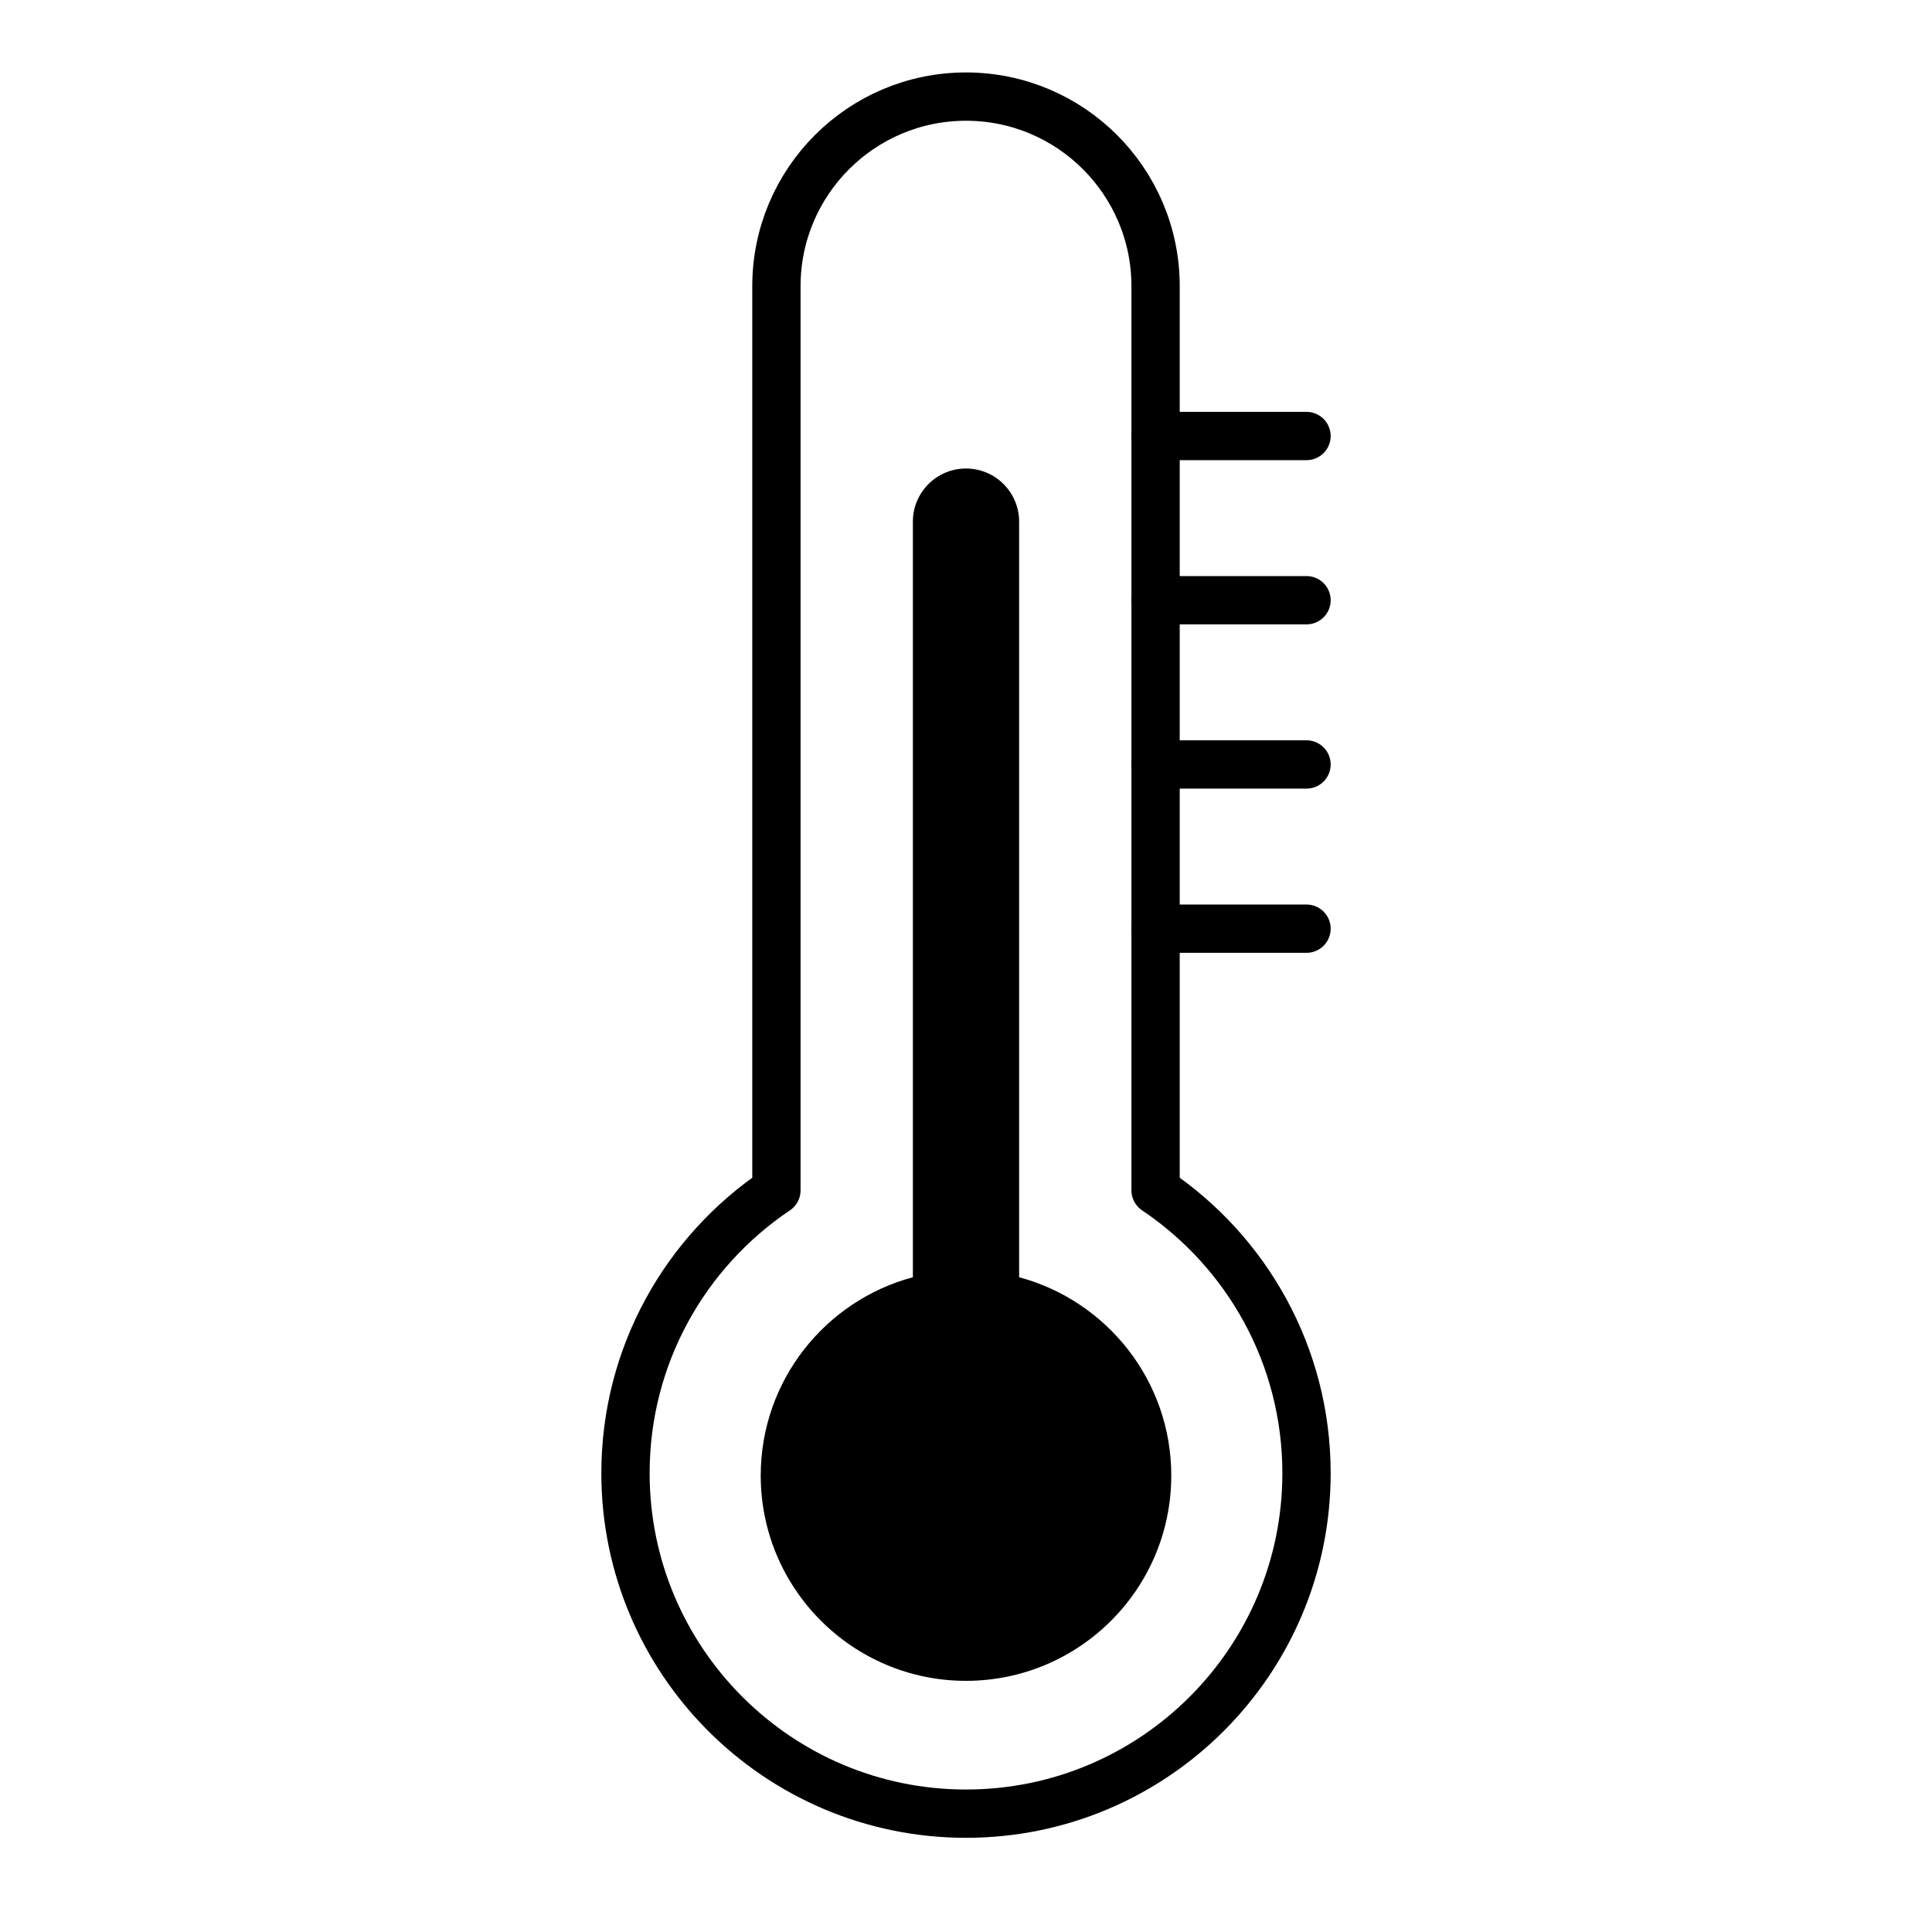
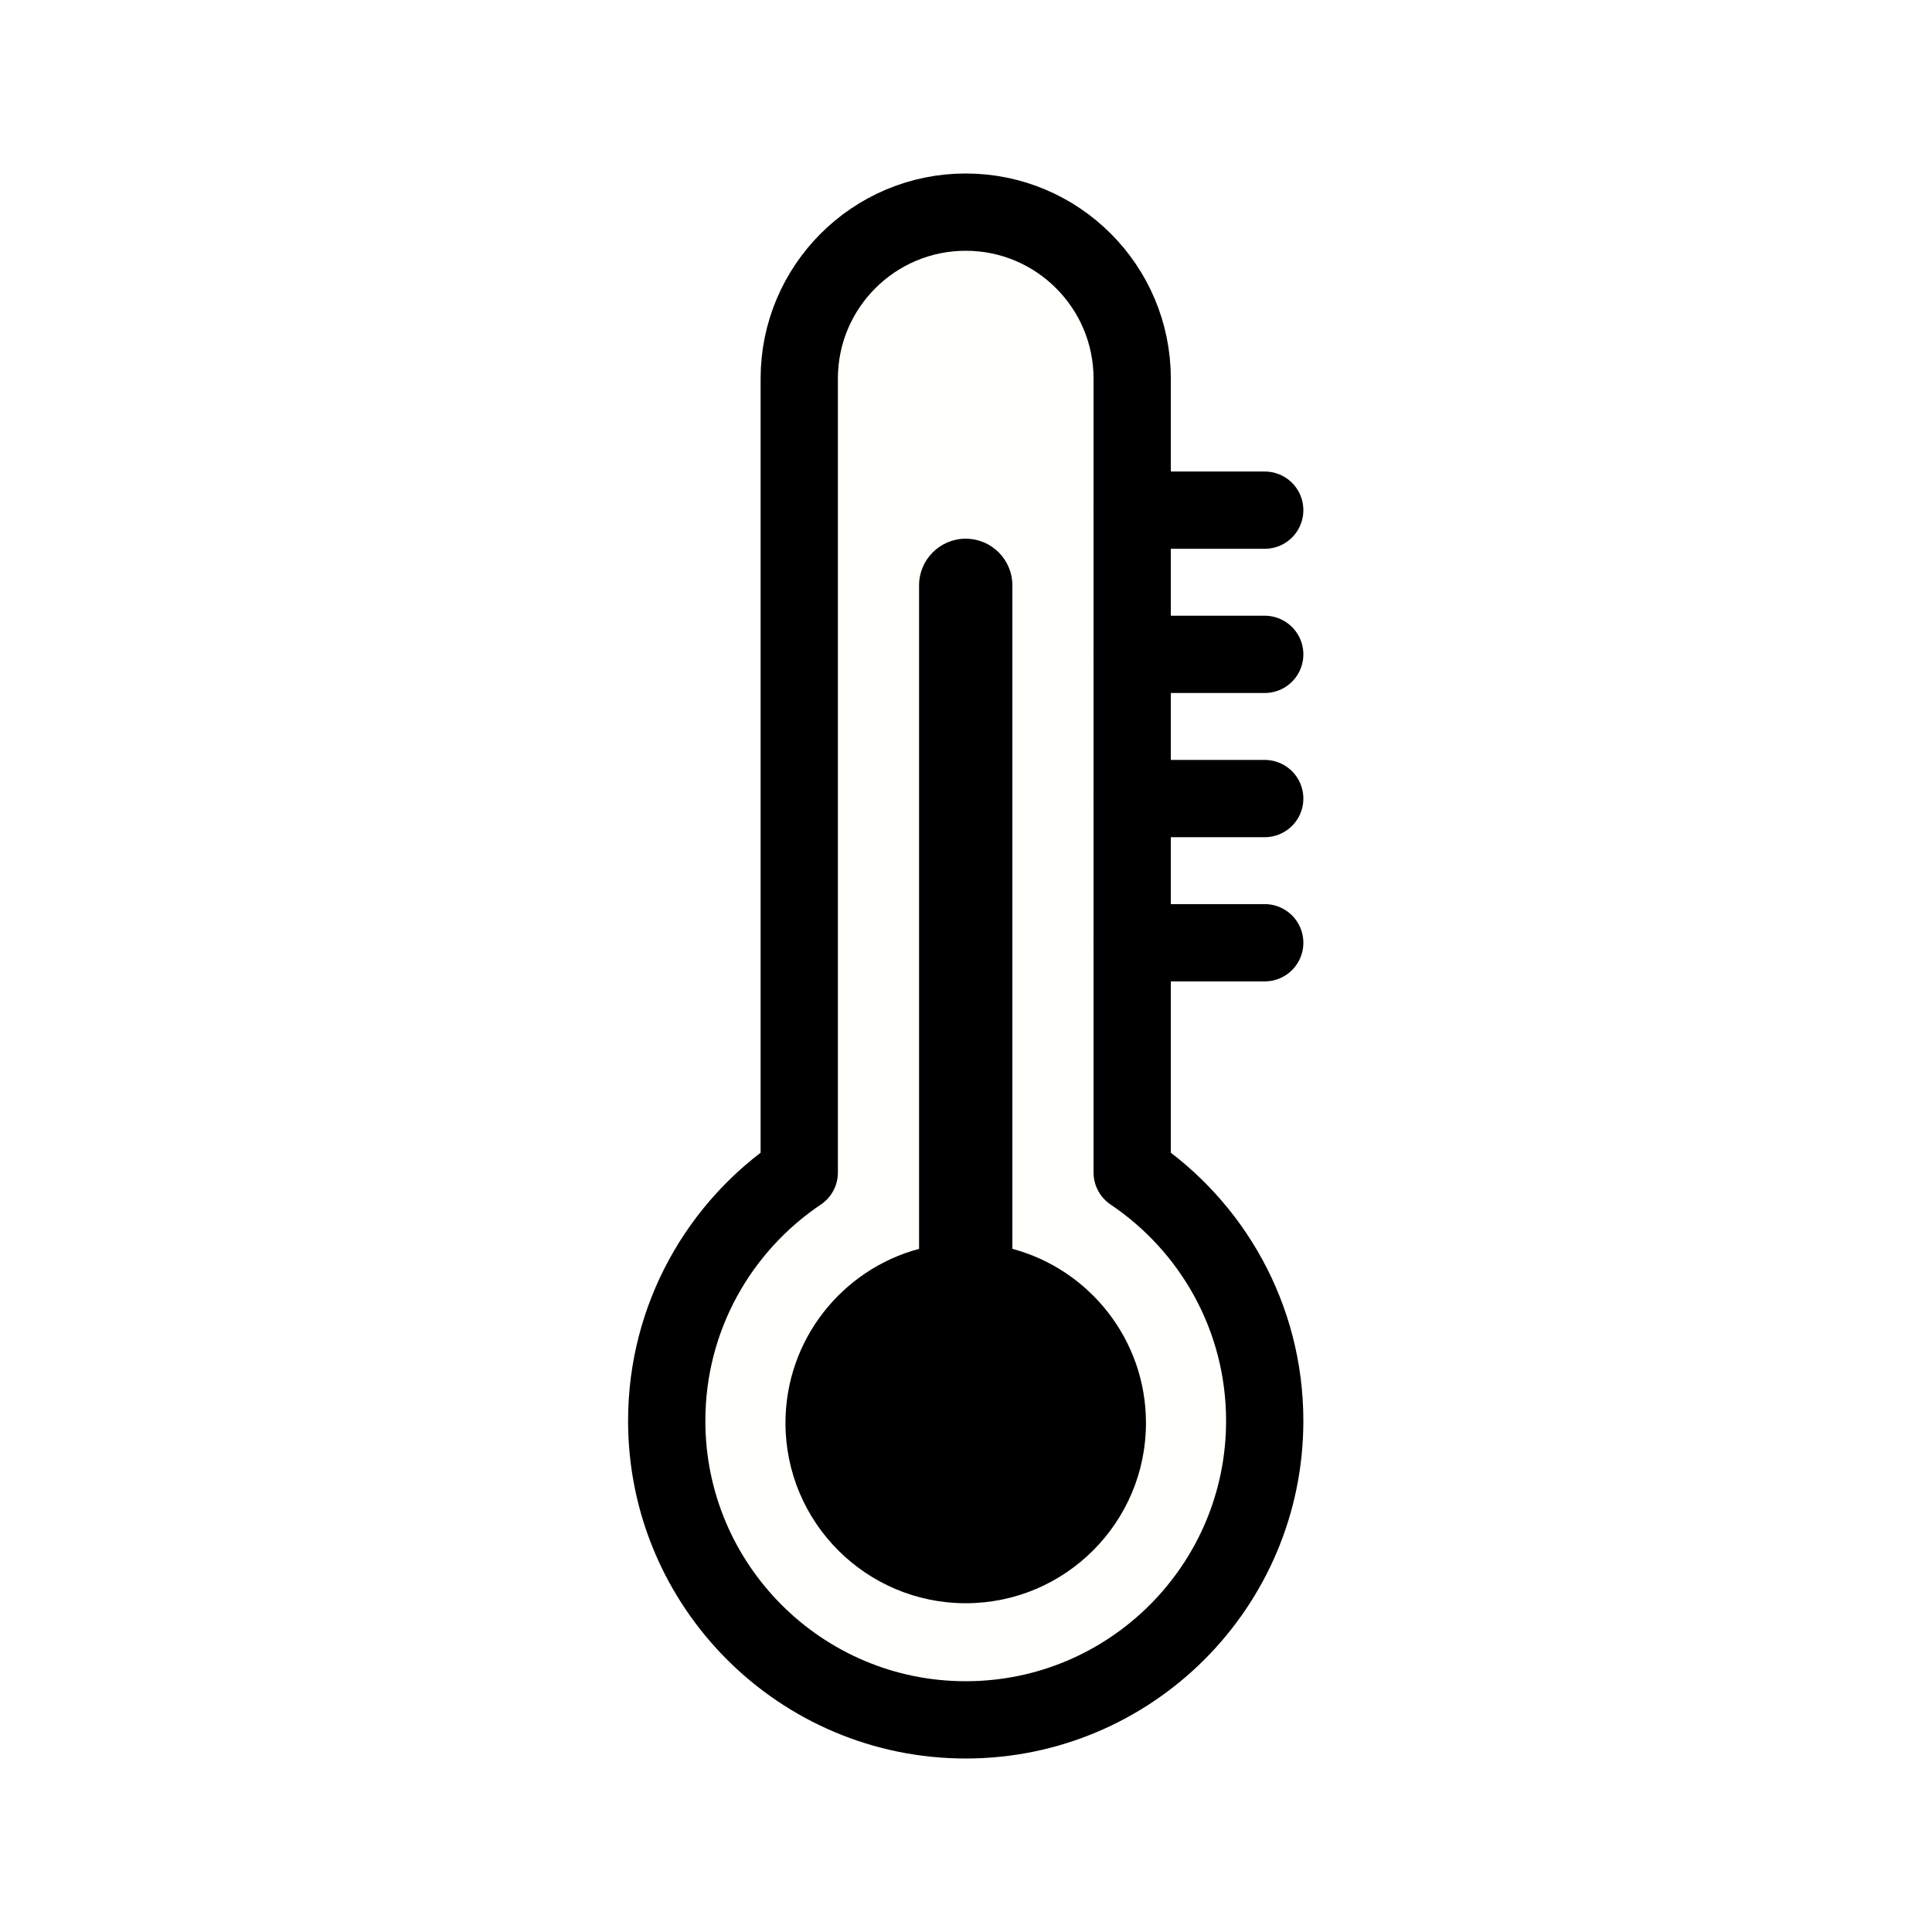
- <svg xmlns="http://www.w3.org/2000/svg" width="100%" height="100%" viewBox="0 0 400 400" version="1.1" xml:space="preserve" style="fill-rule:evenodd;clip-rule:evenodd;stroke-linecap:round;stroke-linejoin:round;stroke-miterlimit:1.5;">
-   <path d="M189,264.44L189,108C189,101.929 193.929,97 200,97C206.071,97 211,101.929 211,108L211,264.44C229.133,269.294 242.5,285.848 242.5,305.5C242.5,328.956 223.456,348 200,348C176.544,348 157.5,328.956 157.5,305.5C157.5,285.848 170.867,269.294 189,264.44Z" />
-   <path d="M160.75,246.443L160.75,59.25C160.75,37.587 178.337,20 200,20C221.663,20 239.25,37.587 239.25,59.25L239.25,246.443C258.093,259.105 270.5,280.615 270.5,305C270.5,343.91 238.91,375.5 200,375.5C161.09,375.5 129.5,343.91 129.5,305C129.5,280.615 141.907,259.105 160.75,246.443Z" style="fill:none;stroke:black;stroke-width:10px;" />
-   <path d="M239.25,90.271L270.5,90.271" style="fill:none;stroke:black;stroke-width:10px;" />
-   <g transform="matrix(1,0,0,1,0,34)">
-     <path d="M239.25,90.271L270.5,90.271" style="fill:none;stroke:black;stroke-width:10px;" />
-   </g>
-   <g transform="matrix(1,0,0,1,0,68)">
-     <path d="M239.25,90.271L270.5,90.271" style="fill:none;stroke:black;stroke-width:10px;" />
-   </g>
-   <g transform="matrix(1,0,0,1,0,102)">
-     <path d="M239.25,90.271L270.5,90.271" style="fill:none;stroke:black;stroke-width:10px;" />
+ <svg xmlns="http://www.w3.org/2000/svg" id="svg6076" version="1.1" viewBox="0 0 52.917 52.917" height="200" width="200">
+   <defs id="defs6070" />
+   <g transform="translate(0,-244.0833)" id="layer1">
+     <g transform="matrix(0.1161646,0,0,0.1161646,3.217885,247.5701)" id="g6664" style="clip-rule:evenodd;fill-rule:evenodd;stroke-width:2.278;stroke-linecap:round;stroke-linejoin:round;stroke-miterlimit:1.5">
+       <path d="M 160.75,246.443 V 59.25 C 160.75,37.587 178.337,20 200,20 c 21.663,0 39.25,17.587 39.25,39.25 v 187.193 c 18.843,12.662 31.25,34.172 31.25,58.557 0,38.91 -31.59,70.5 -70.5,70.5 -38.91,0 -70.5,-31.59 -70.5,-70.5 0,-24.385 12.407,-45.895 31.25,-58.557 z" style="fill:#fffffc;stroke:#000000;stroke-width:18.221;stroke-miterlimit:1.5;stroke-dasharray:none;fill-opacity:1" id="path6631" />
+       <path style="stroke-width:2.278" d="M 189,264.44 V 108 c 0,-6.071 4.929,-11 11,-11 6.071,0 11,4.929 11,11 v 156.44 c 18.133,4.854 31.5,21.408 31.5,41.06 0,23.456 -19.044,42.5 -42.5,42.5 -23.456,0 -42.5,-19.044 -42.5,-42.5 0,-19.652 13.367,-36.206 31.5,-41.06 z" id="path6629" />
+       <path d="M 239.25,90.271 H 270.5" style="fill:none;stroke:#000000;stroke-width:18.221;stroke-miterlimit:1.5;stroke-dasharray:none" id="path6633" />
+       <g style="stroke-width:2.278" transform="translate(0,34)" id="g6637">
+         <path d="M 239.25,90.271 H 270.5" style="fill:none;stroke:#000000;stroke-width:18.221;stroke-miterlimit:1.5;stroke-dasharray:none" id="path6635" />
+       </g>
+       <g style="stroke-width:2.278" transform="translate(0,68)" id="g6641">
+         <path d="M 239.25,90.271 H 270.5" style="fill:none;stroke:#000000;stroke-width:18.221;stroke-miterlimit:1.5;stroke-dasharray:none" id="path6639" />
+       </g>
+       <g style="stroke-width:2.278" transform="translate(0,102)" id="g6645">
+         <path d="M 239.25,90.271 H 270.5" style="fill:none;stroke:#000000;stroke-width:18.221;stroke-miterlimit:1.5;stroke-dasharray:none" id="path6643" />
+       </g>
+     </g>
  </g>
</svg>
